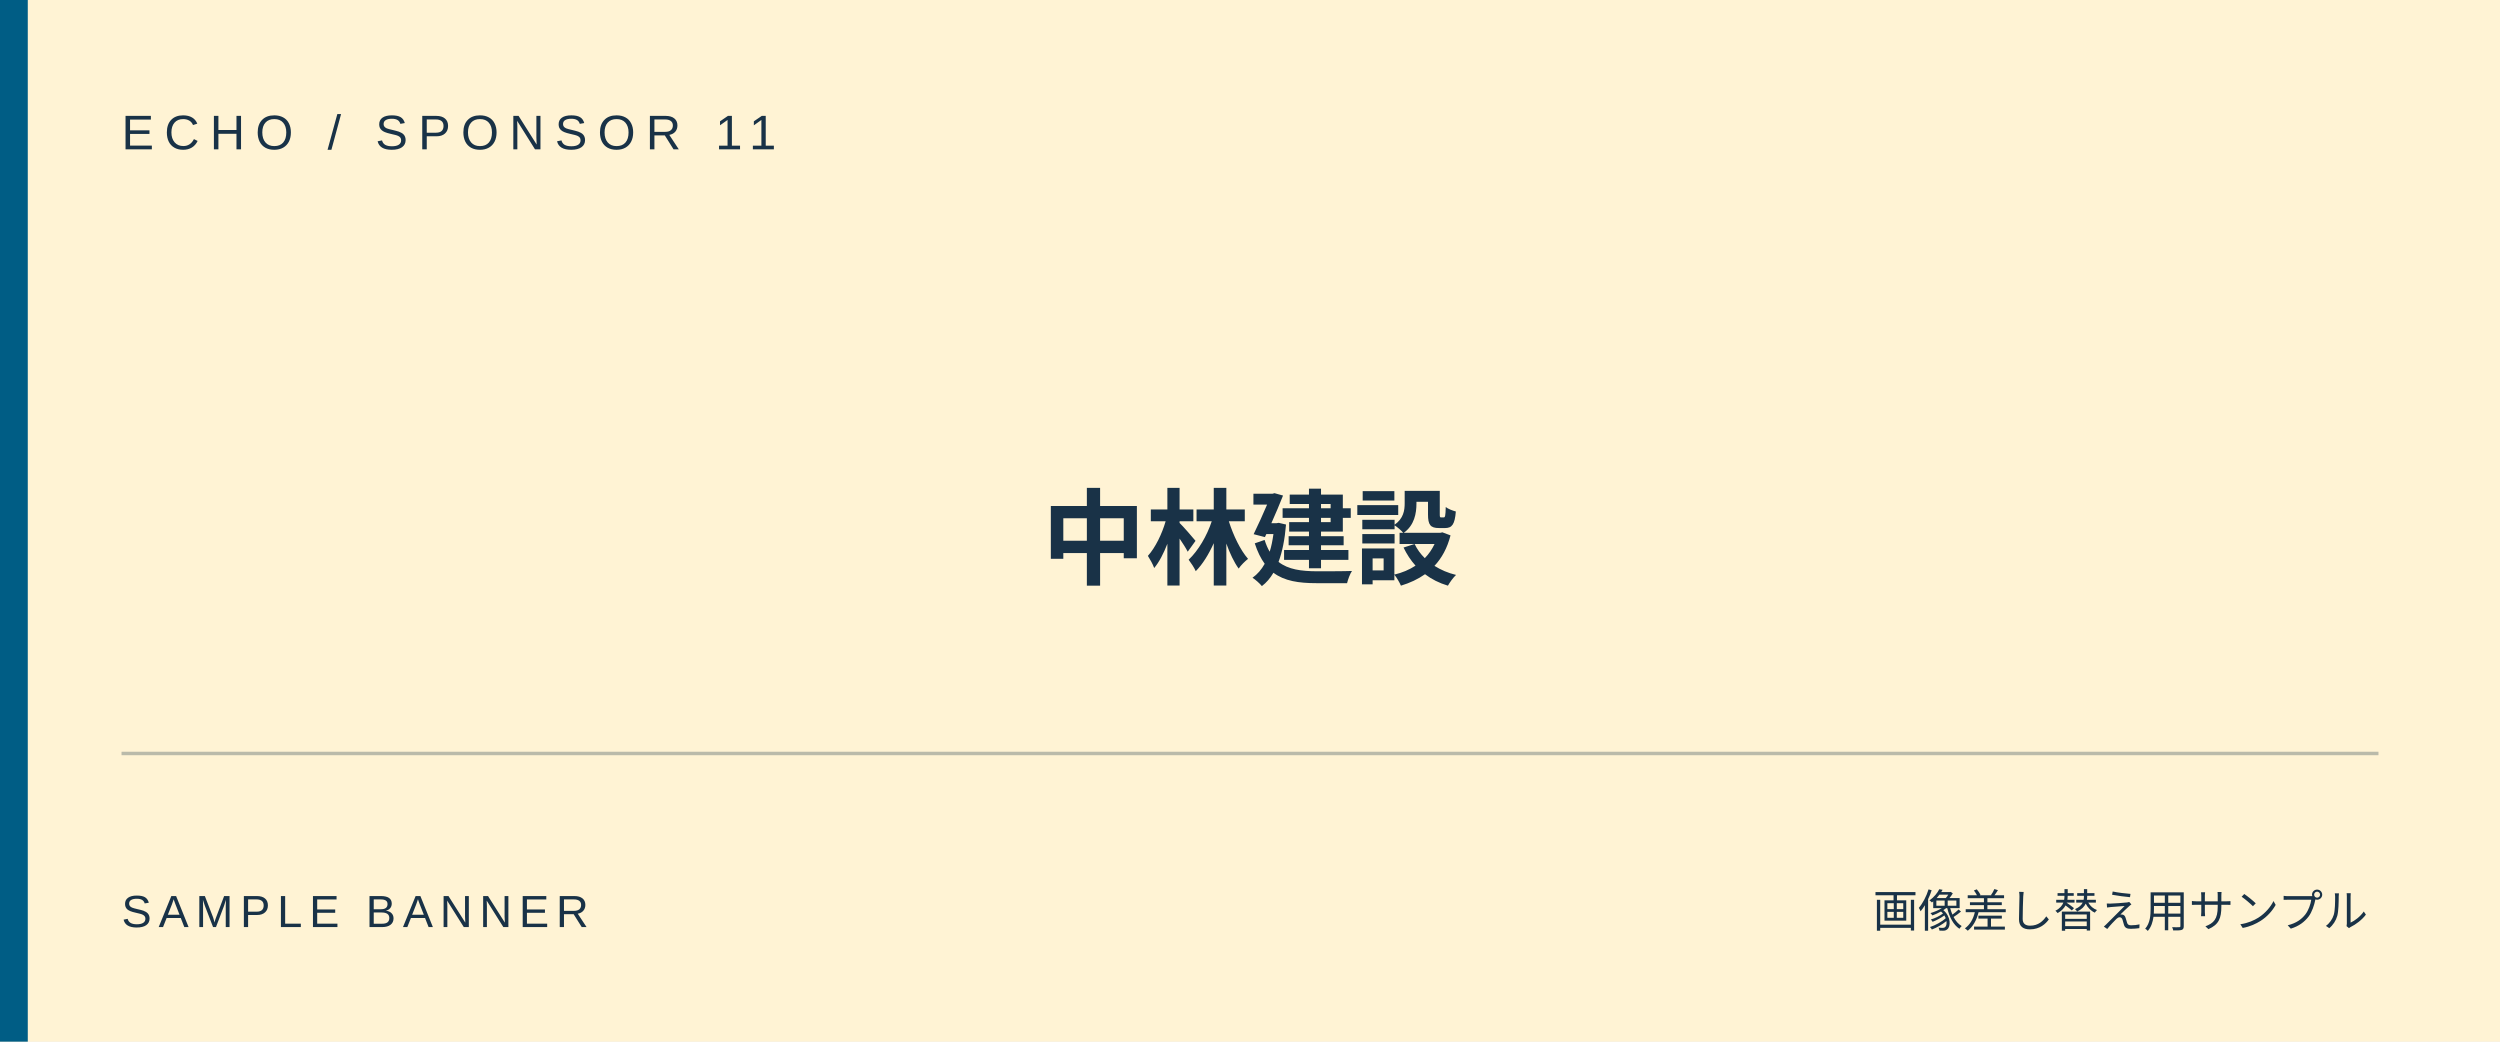
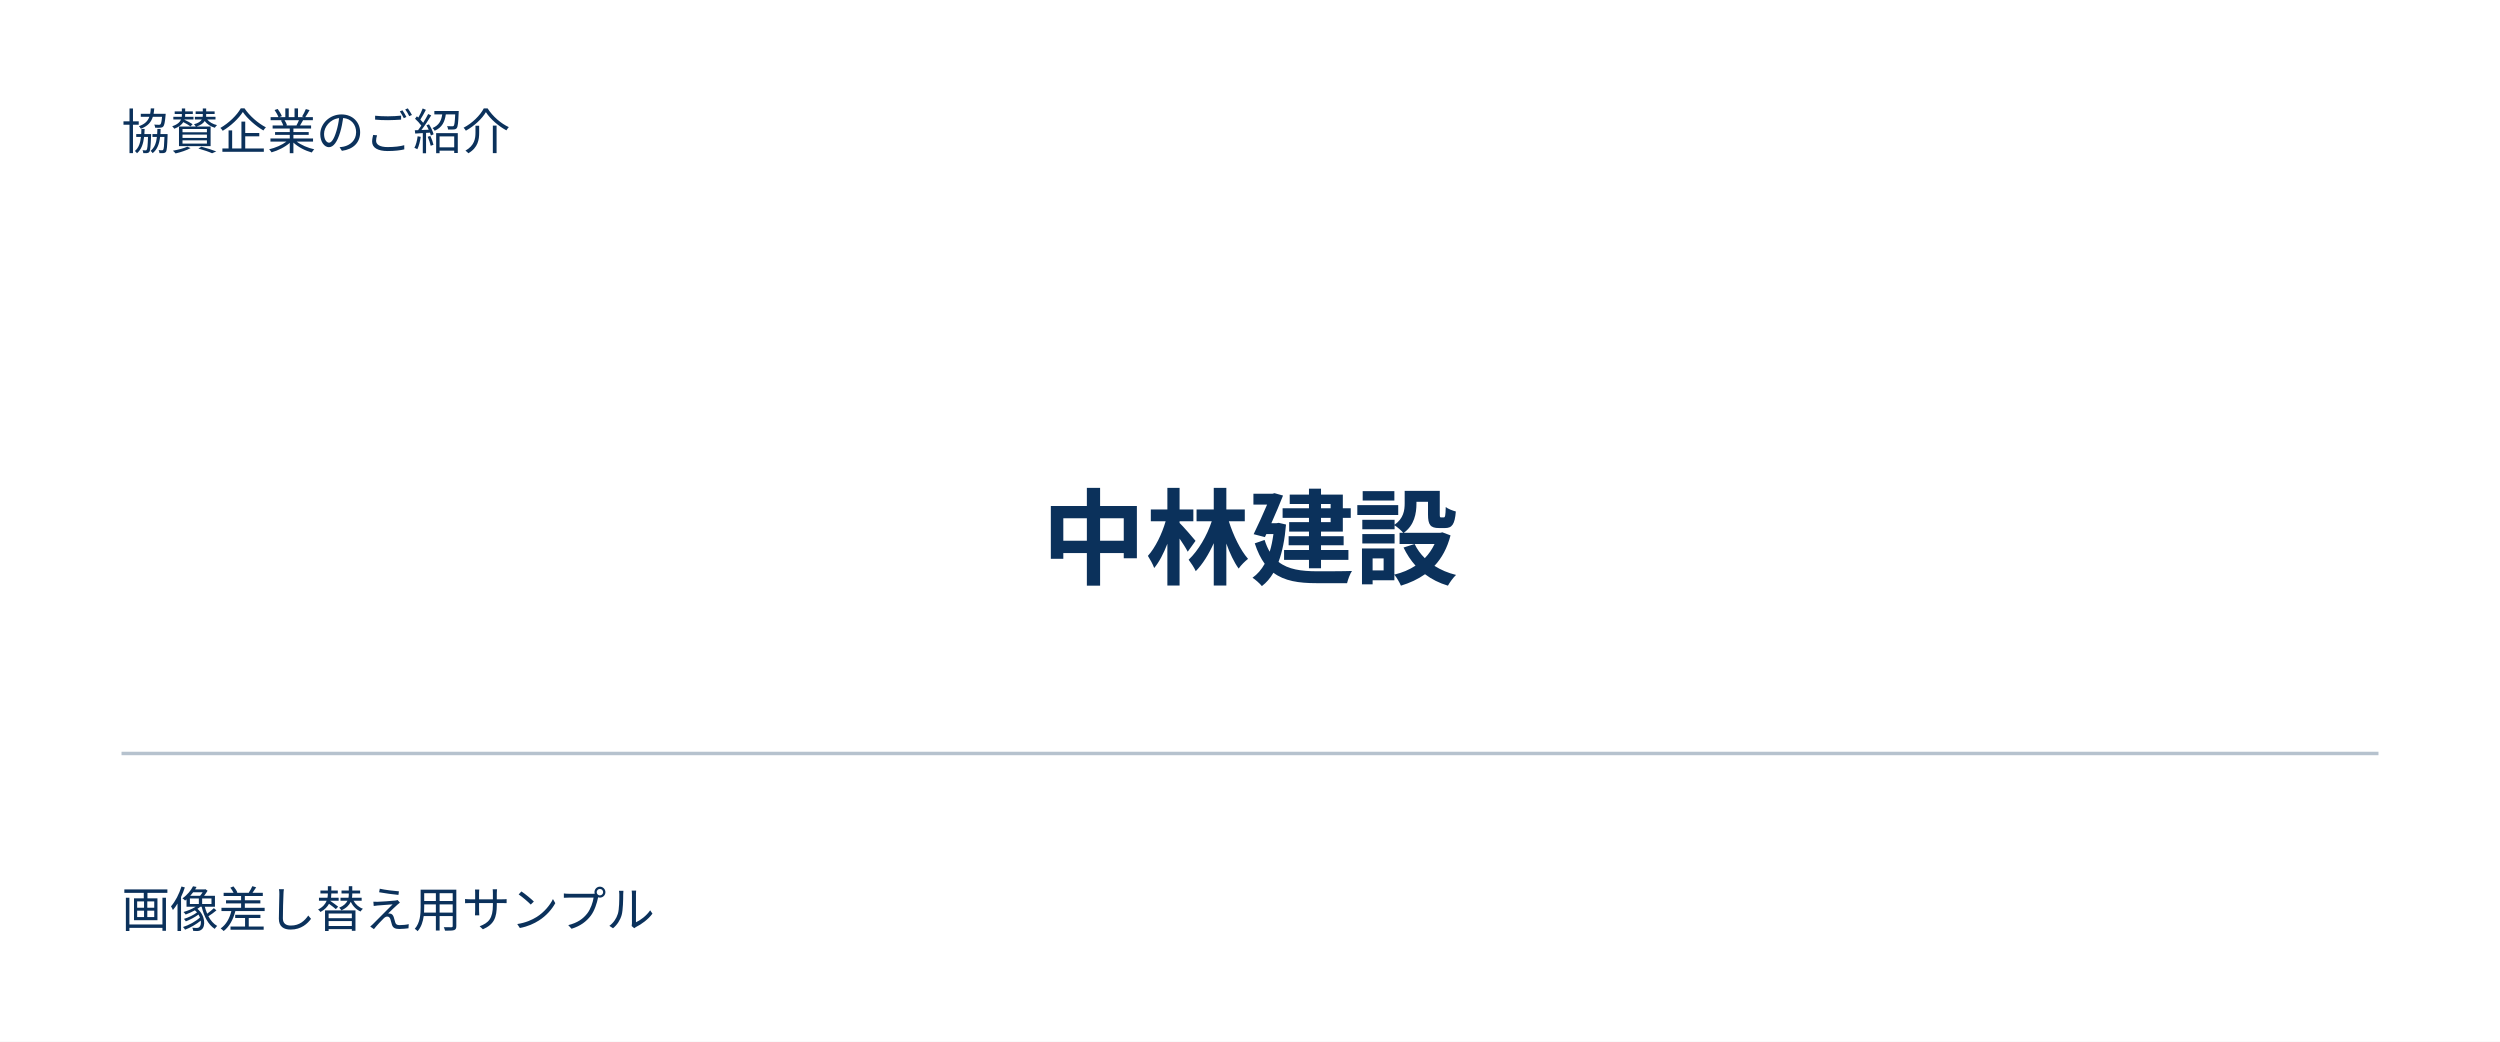
<svg xmlns="http://www.w3.org/2000/svg" width="720" height="300" viewBox="0 0 720 300">
-   <rect width="720" height="300" fill="#fff3d4" />
-   <rect x="0" y="0" width="8" height="300" fill="#005d85" />
-   <text x="35" y="43" fill="#193247" font-family="Arial,sans-serif" font-size="14" letter-spacing="3">ECHO / SPONSOR 11</text>
-   <text x="360" y="166" text-anchor="middle" fill="#193247" font-family="sans-serif" font-size="30" font-weight="700">中林建設</text>
-   <path d="M35 217h650" stroke="#193247" opacity=".3" />
-   <text x="35" y="267" fill="#193247" font-family="Arial,sans-serif" font-size="13" letter-spacing="2">SAMPLE BANNER</text>
-   <text x="682" y="267" text-anchor="end" fill="#193247" font-family="sans-serif" font-size="13">画像差し替え用サンプル</text>
+   <rect width="720" height="300" fill="#ffffff" />
+   <text x="35" y="43" fill="#0b315b" font-family="sans-serif" font-size="14">協賛企業のご紹介</text>
+   <text x="360" y="166" text-anchor="middle" fill="#0b315b" font-family="sans-serif" font-size="30" font-weight="700">中林建設</text>
+   <path d="M35 217h650" stroke="#0b315b" opacity=".3" />
+   <text x="35" y="267" fill="#0b315b" font-family="sans-serif" font-size="14">画像差し替え用サンプル</text>
</svg>
